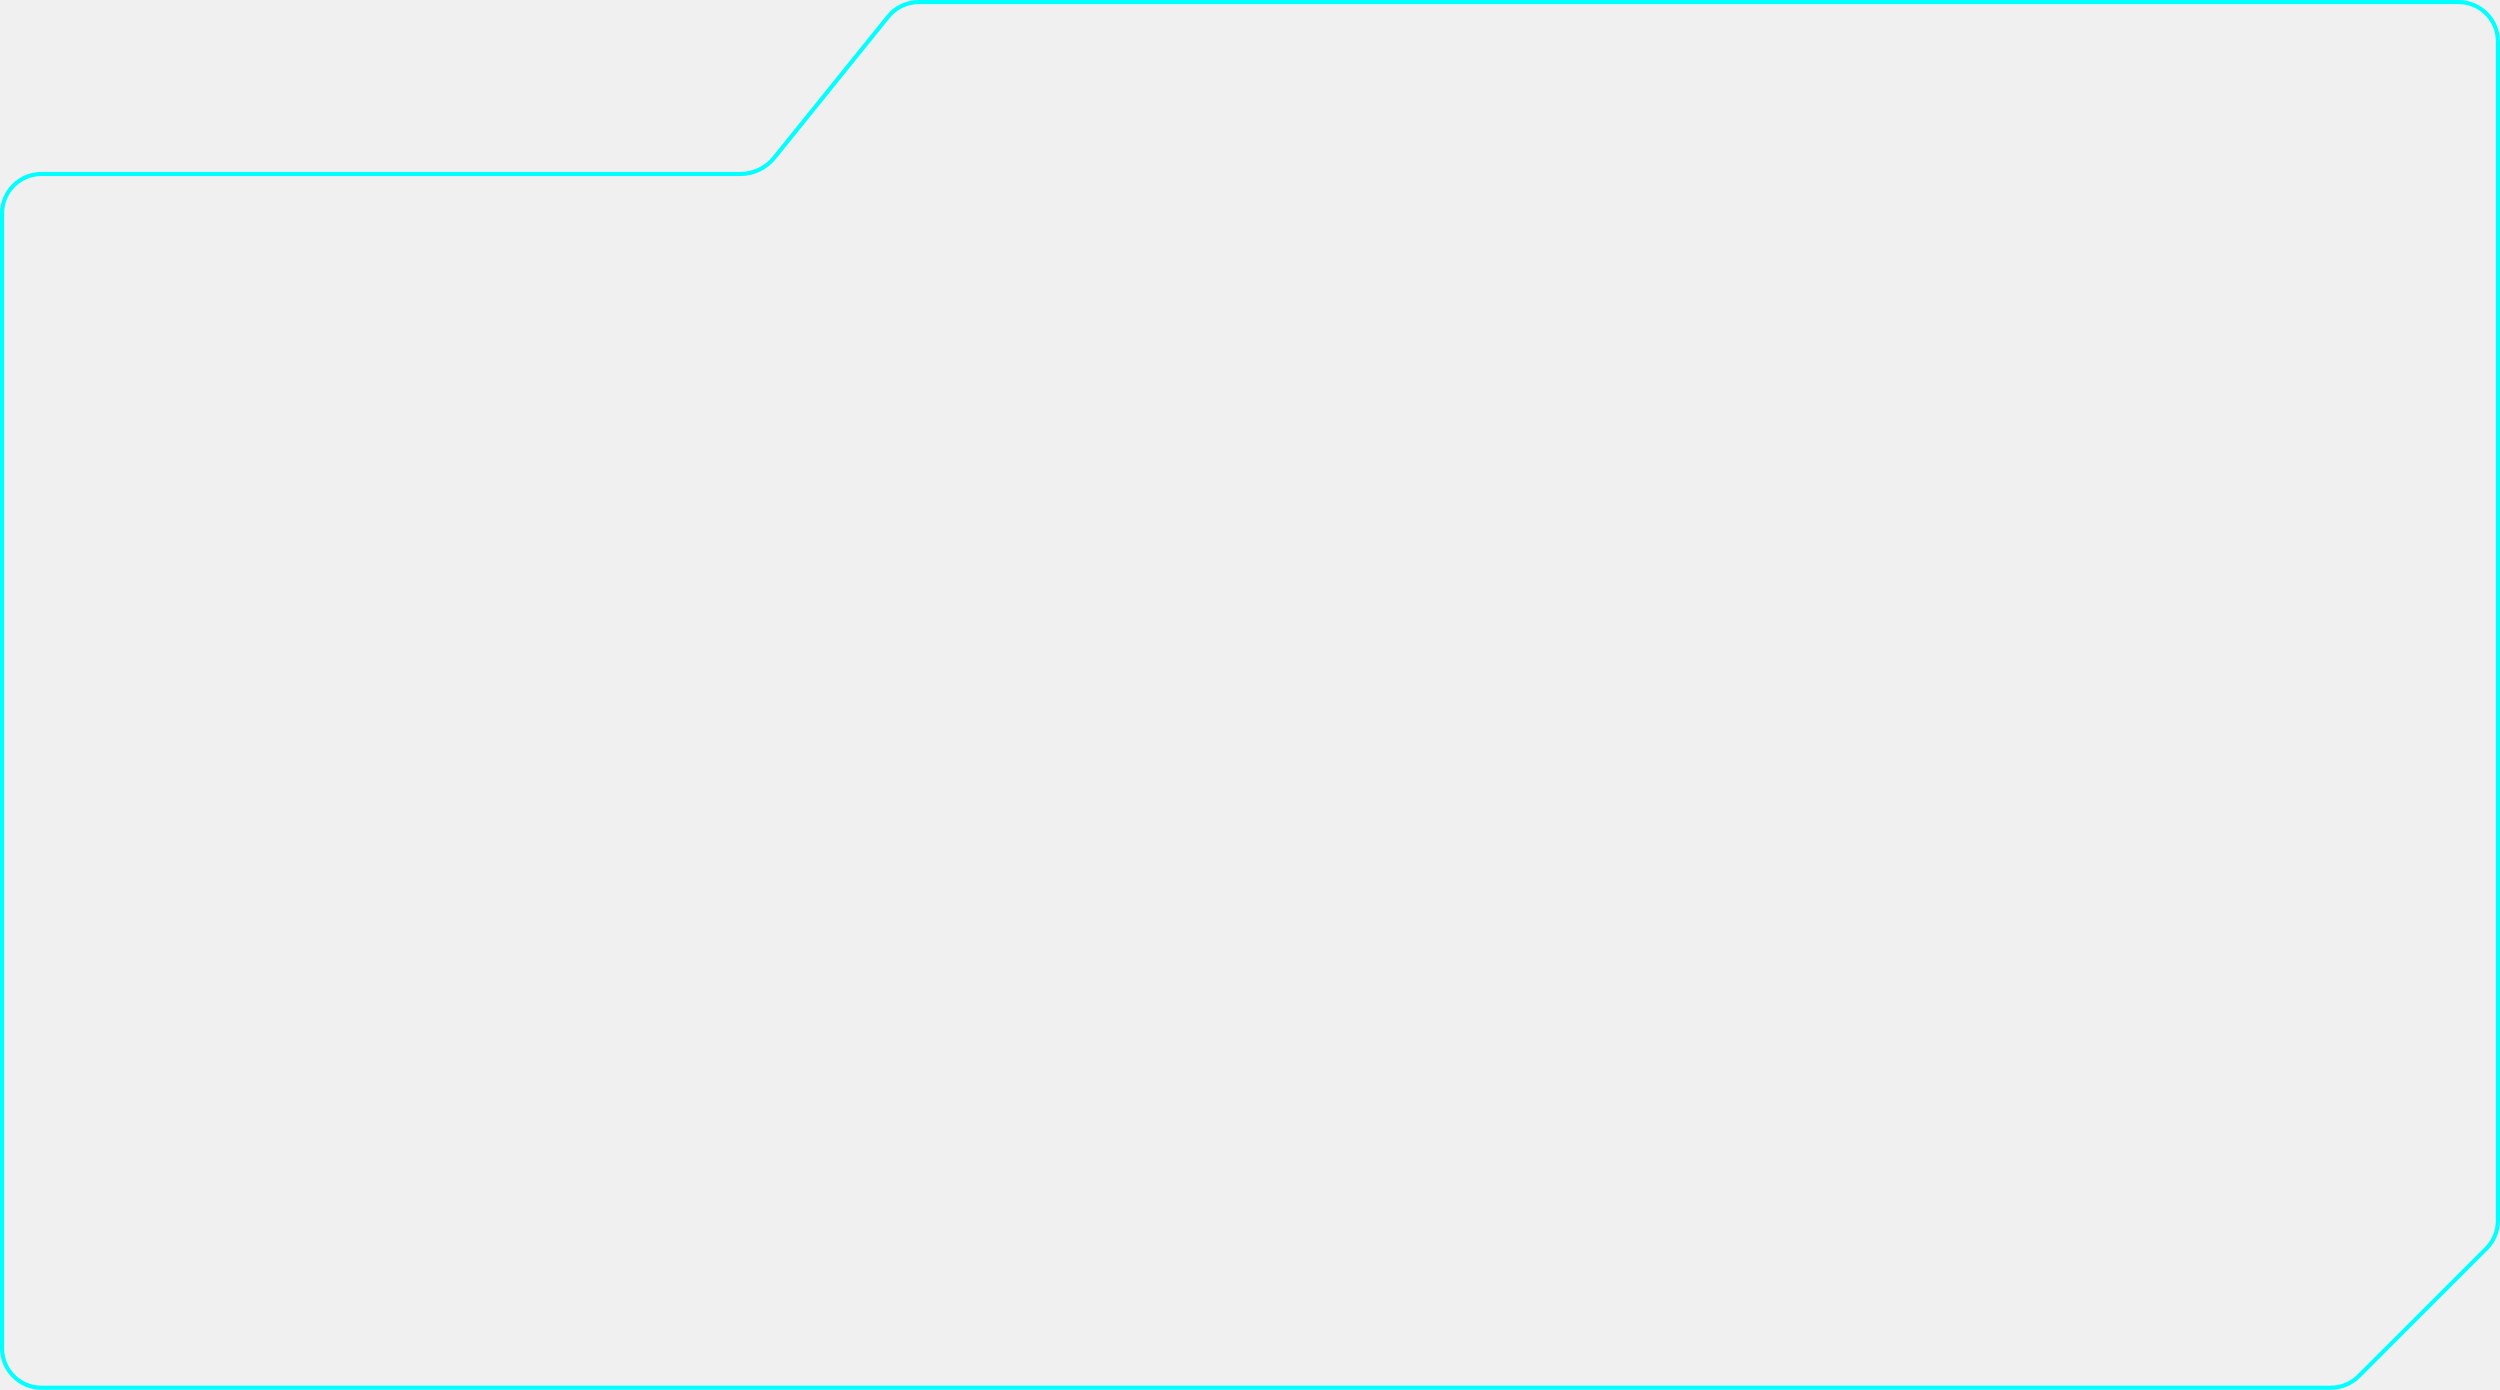
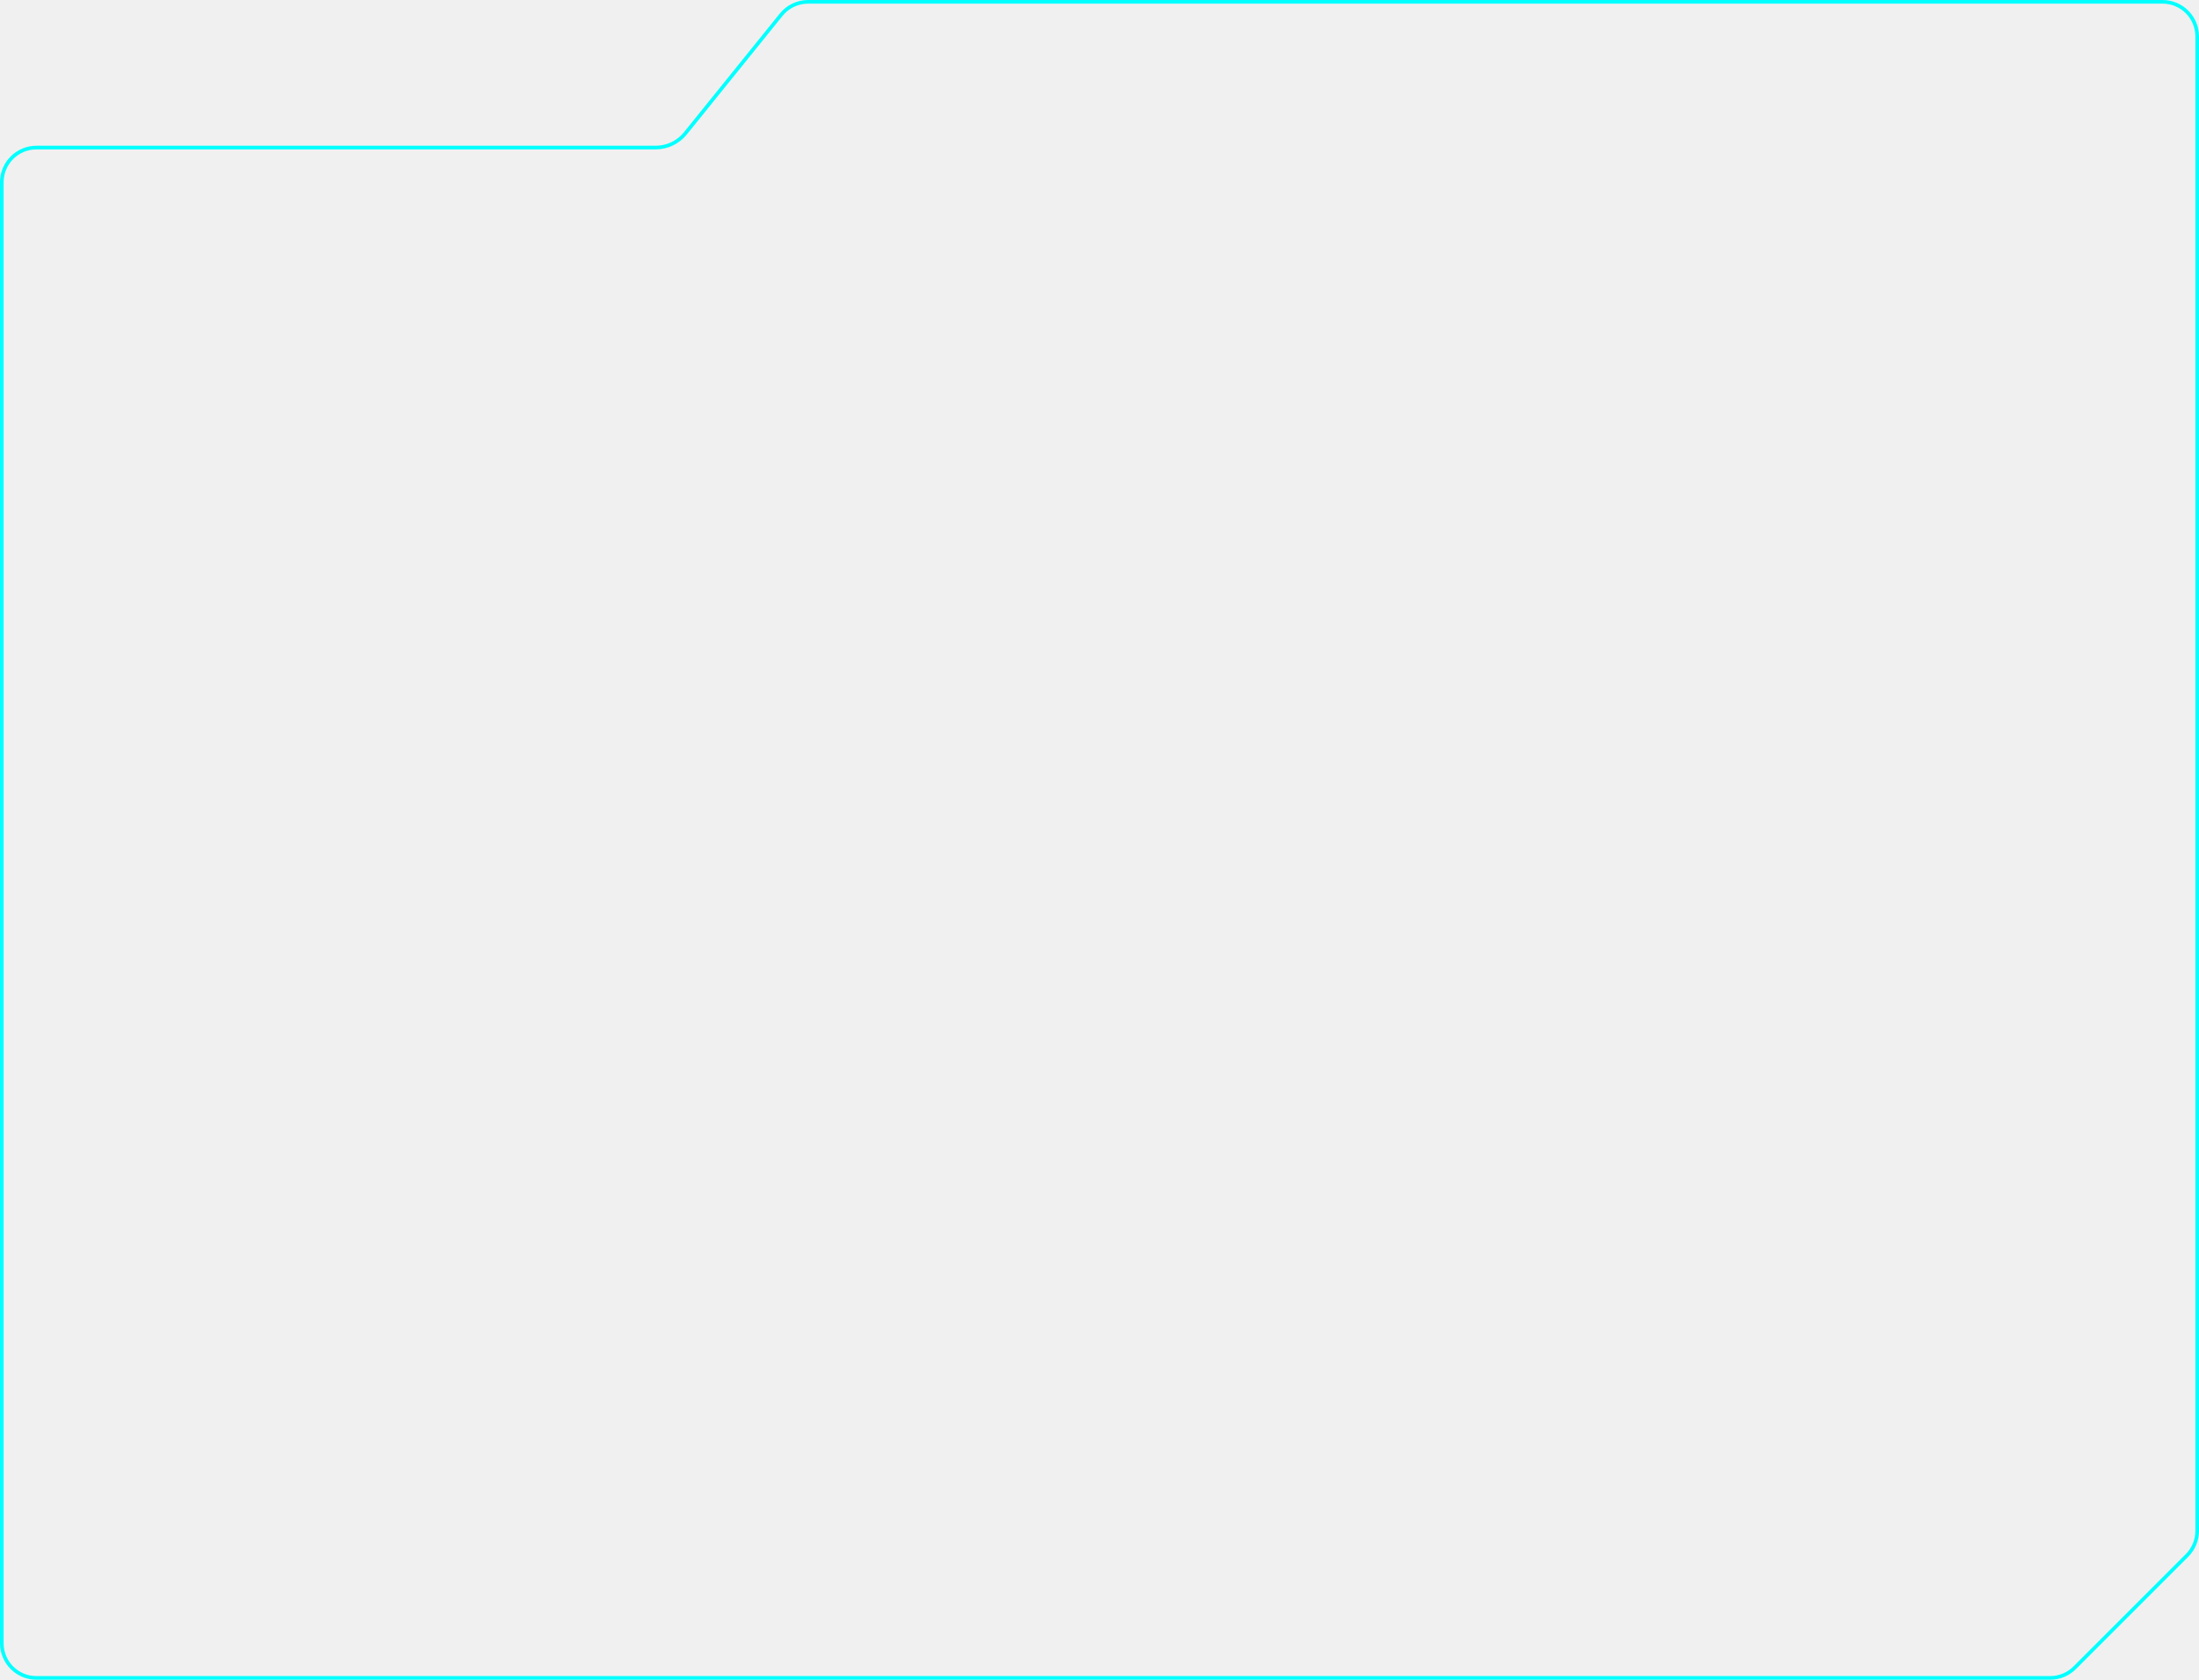
- <svg xmlns="http://www.w3.org/2000/svg" width="1207" height="671" viewBox="0 0 1207 671" fill="none">
-   <mask id="path-1-inside-1_176_13" fill="white">
-     <path d="M1187 0C1198.05 0 1207 8.954 1207 20V589.329C1207 594.633 1204.89 599.72 1201.14 603.471L1139.47 665.142C1135.72 668.893 1130.63 671 1125.33 671H20C8.954 671 0 662.046 0 651V103C0 91.954 8.954 83 20 83H357.442C363.486 83 369.207 80.266 373.004 75.562L427.996 7.438C431.793 2.734 437.514 0 443.558 0H1187Z" />
+ <svg xmlns="http://www.w3.org/2000/svg" width="1207" height="922" viewBox="0 0 1207 922" fill="none">
+   <mask id="path-1-inside-1_185_46" fill="white">
+     <path d="M1187 0C1198.05 0 1207 8.954 1207 20V840.329C1207 845.633 1204.89 850.72 1201.14 854.471L1139.47 916.142C1135.72 919.893 1130.63 922 1125.33 922H20C8.954 922 0 913.046 0 902V100C0 88.954 8.954 80 20 80H359.863C365.908 80 371.629 77.266 375.426 72.562L427.996 7.438C431.793 2.734 437.514 0 443.559 0H1187Z" />
  </mask>
-   <path d="M373.004 75.562L371.448 74.306L373.004 75.562ZM1139.47 665.142L1138.06 663.728L1139.47 665.142ZM1201.14 603.471L1199.73 602.057V602.057L1201.14 603.471ZM1207 20H1205V589.329H1207H1209V20H1207ZM1201.14 603.471L1199.73 602.057L1138.06 663.728L1139.47 665.142L1140.89 666.556L1202.56 604.885L1201.14 603.471ZM1125.33 671V669H20V671V673H1125.33V671ZM0 651H2V103H0H-2V651H0ZM20 83V85H357.442V83V81H20V83ZM373.004 75.562L374.56 76.819L429.552 8.694L427.996 7.438L426.44 6.181L371.448 74.306L373.004 75.562ZM443.558 0V2H1187V0V-2H443.558V0ZM427.996 7.438L429.552 8.694C432.97 4.461 438.118 2 443.558 2V0V-2C436.909 -2 430.616 1.007 426.44 6.181L427.996 7.438ZM357.442 83V85C364.091 85 370.384 81.993 374.56 76.819L373.004 75.562L371.448 74.306C368.03 78.539 362.882 81 357.442 81V83ZM0 103H2C2 93.059 10.059 85 20 85V83V81C7.85 81 -2 90.85 -2 103H0ZM20 671V669C10.059 669 2 660.941 2 651H0H-2C-2 663.15 7.85 673 20 673V671ZM1139.47 665.142L1138.06 663.728C1134.68 667.104 1130.1 669 1125.33 669V671V673C1131.16 673 1136.76 670.682 1140.89 666.556L1139.47 665.142ZM1207 589.329H1205C1205 594.103 1203.1 598.681 1199.73 602.057L1201.14 603.471L1202.56 604.885C1206.68 600.76 1209 595.164 1209 589.329H1207ZM1207 20H1209C1209 7.85 1199.15 -2 1187 -2V0V2C1196.94 2 1205 10.059 1205 20H1207Z" fill="#00FFFF" mask="url(#path-1-inside-1_176_13)" />
+   <path d="M375.426 72.562L373.87 71.306L375.426 72.562ZM1139.47 916.142L1138.06 914.728L1139.47 916.142ZM1201.14 854.471L1199.73 853.057V853.057L1201.14 854.471ZM1207 20H1205V840.329H1207H1209V20H1207ZM1201.14 854.471L1199.73 853.057L1138.06 914.728L1139.47 916.142L1140.89 917.556L1202.56 855.885L1201.14 854.471ZM1125.33 922V920H20V922V924H1125.33V922ZM0 902H2V100H0H-2V902H0ZM20 80V82H359.863V80V78H20V80ZM375.426 72.562L376.982 73.819L429.552 8.694L427.996 7.438L426.44 6.181L373.87 71.306L375.426 72.562ZM443.559 0V2H1187V0V-2H443.559V0ZM427.996 7.438L429.552 8.694C432.97 4.461 438.118 2 443.559 2V0V-2C436.909 -2 430.616 1.007 426.44 6.181L427.996 7.438ZM359.863 80V82C366.513 82 372.805 78.993 376.982 73.819L375.426 72.562L373.87 71.306C370.452 75.539 365.304 78 359.863 78V80ZM0 100H2C2 90.059 10.059 82 20 82V80V78C7.85 78 -2 87.85 -2 100H0ZM20 922V920C10.059 920 2 911.941 2 902H0H-2C-2 914.15 7.85 924 20 924V922ZM1139.47 916.142L1138.06 914.728C1134.68 918.104 1130.1 920 1125.33 920V922V924C1131.16 924 1136.76 921.682 1140.89 917.556L1139.47 916.142ZM1207 840.329H1205C1205 845.103 1203.1 849.681 1199.73 853.057L1201.14 854.471L1202.56 855.885C1206.68 851.76 1209 846.164 1209 840.329H1207ZM1207 20H1209C1209 7.85 1199.15 -2 1187 -2V0V2C1196.94 2 1205 10.059 1205 20H1207Z" fill="#00FFFF" mask="url(#path-1-inside-1_185_46)" />
</svg>
